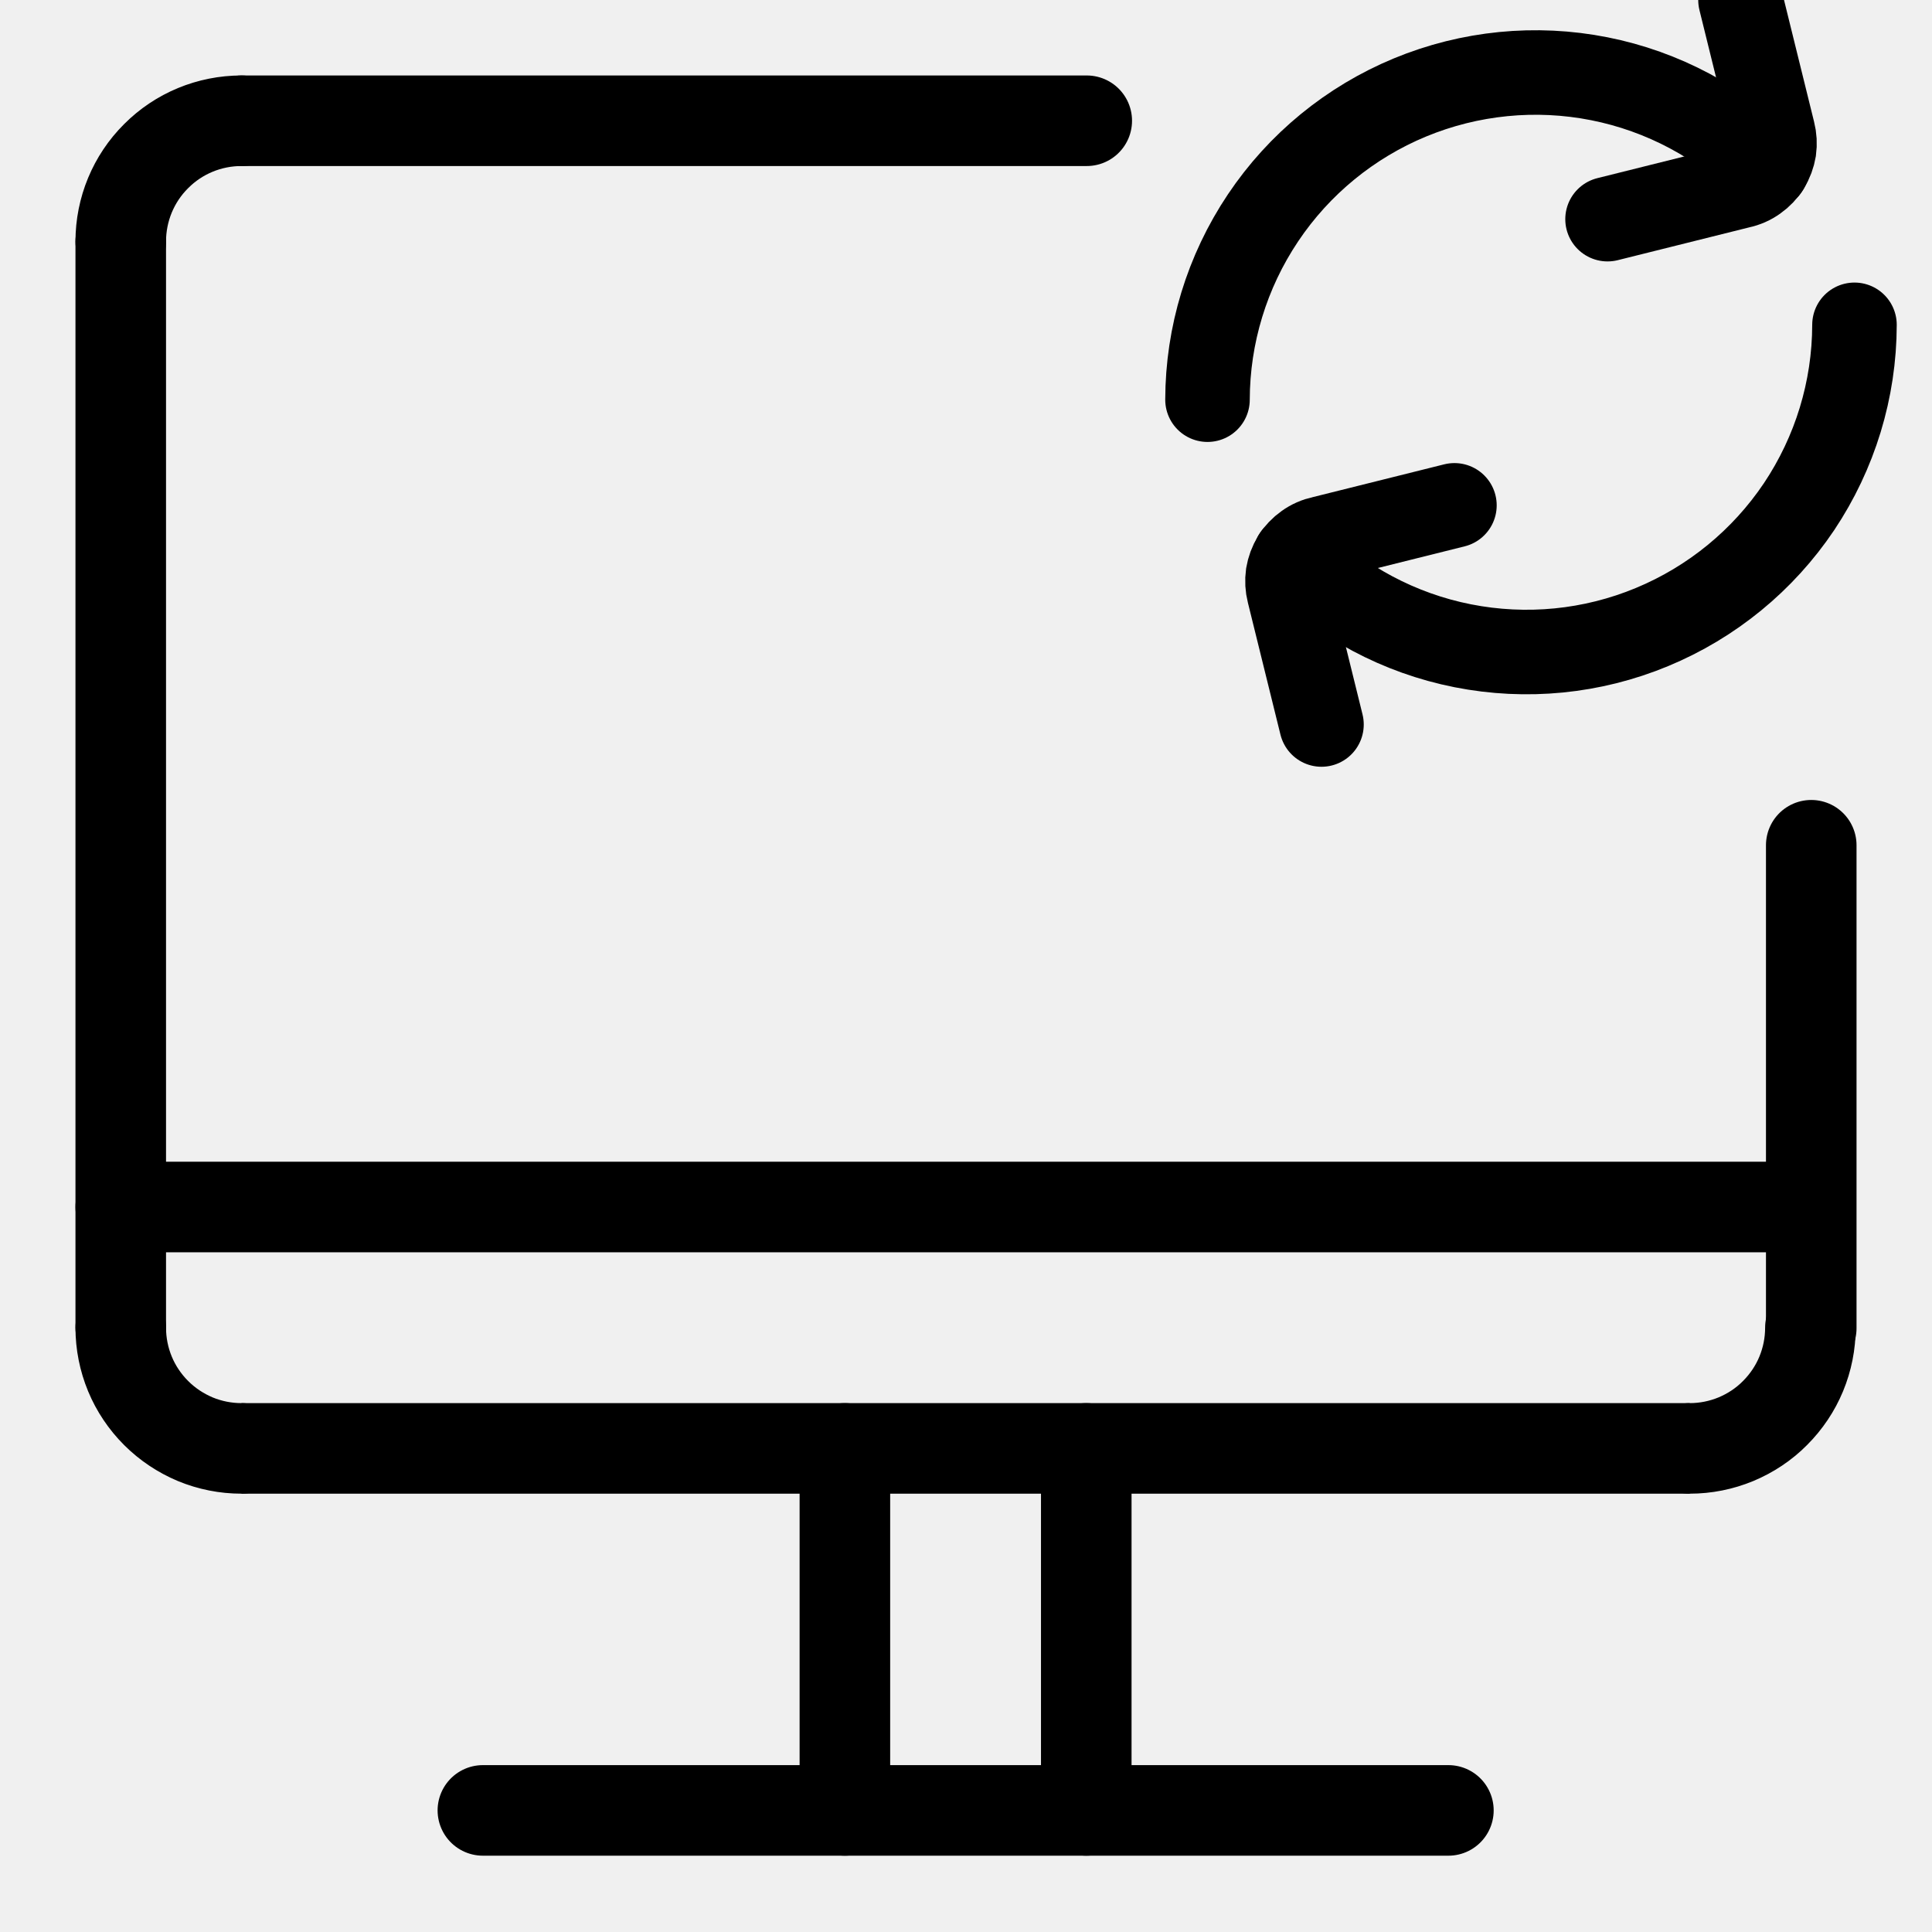
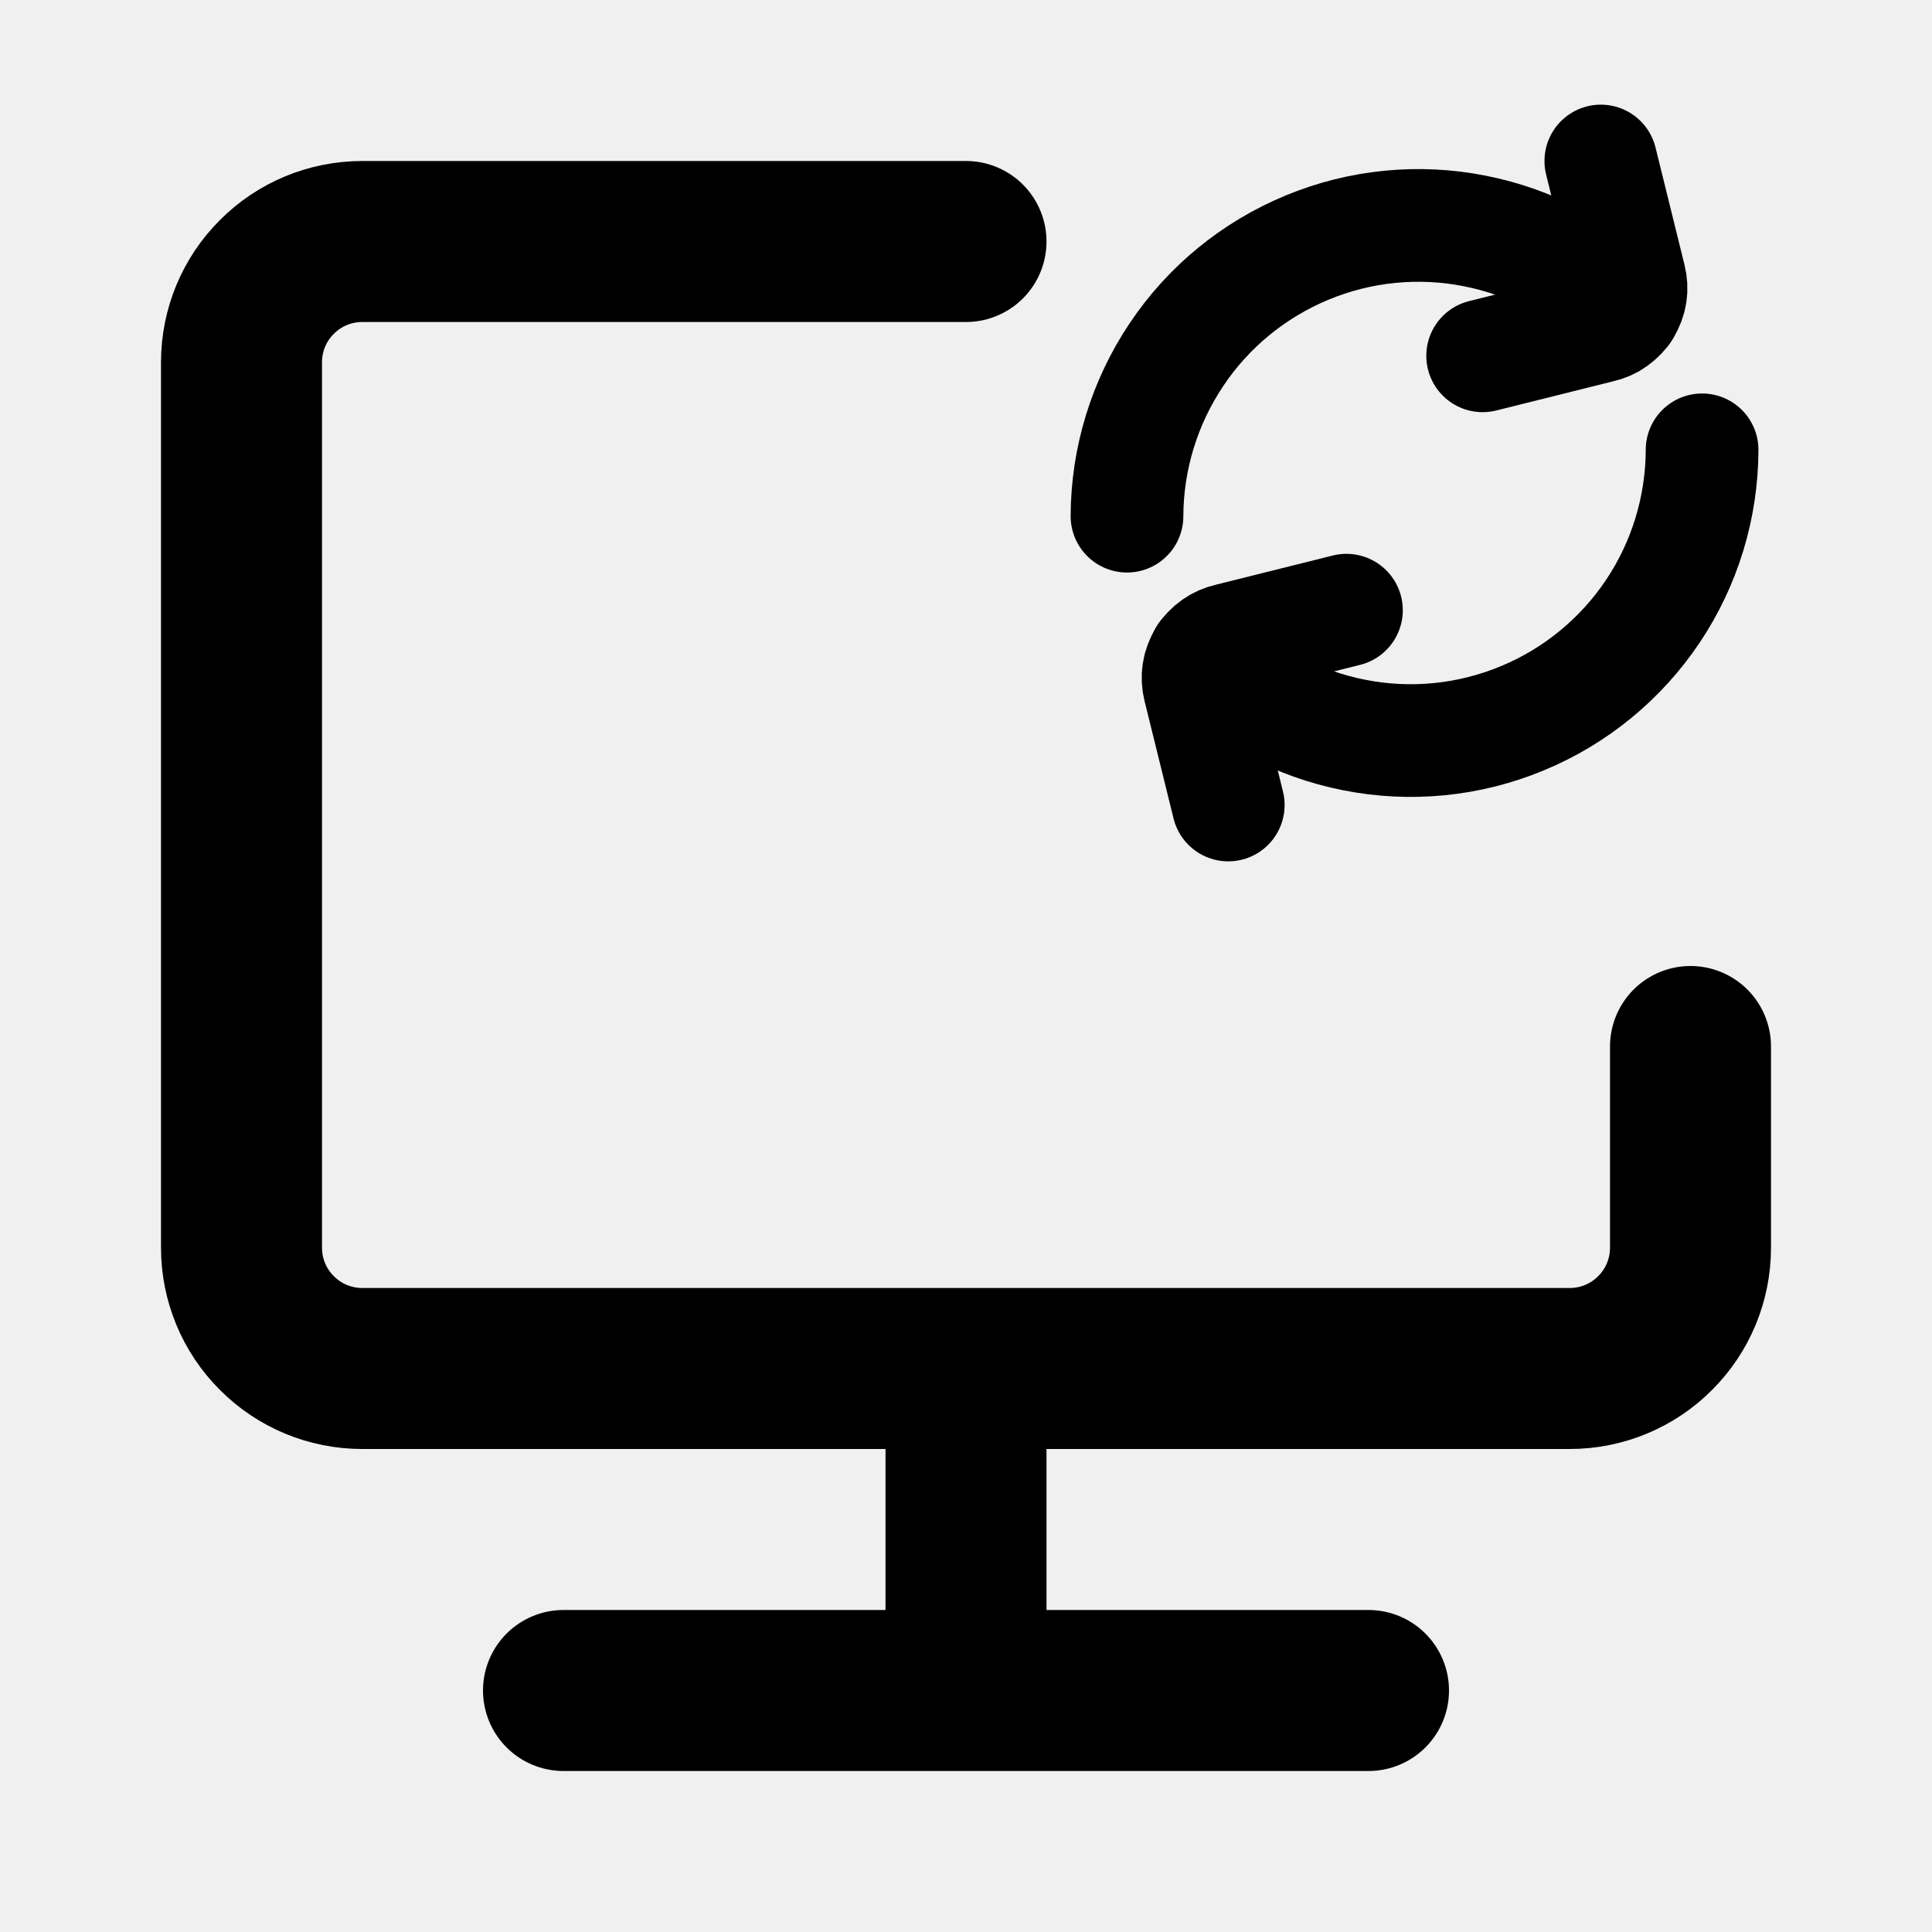
- <svg xmlns="http://www.w3.org/2000/svg" width="16" height="16" viewBox="0 0 16 16" fill="none">
-   <g clip-path="url(#clip0_29_78)">
-     <path d="M2 1H9" stroke="black" stroke-width="0.75" stroke-linecap="round" />
-     <path d="M1 2L1 10.995" stroke="black" stroke-width="0.75" stroke-linecap="round" stroke-linejoin="round" />
-     <path d="M15 7L15 11" stroke="black" stroke-width="0.75" stroke-linecap="round" stroke-linejoin="round" />
-     <path d="M2 1C1.734 1 1.48 1.105 1.293 1.293C1.105 1.48 1 1.734 1 2" stroke="black" stroke-width="0.75" stroke-linecap="round" stroke-linejoin="round" />
-     <path d="M13.994 11.995H2" stroke="black" stroke-width="0.75" />
-     <path d="M13.994 11.995C14.125 11.995 14.255 11.969 14.376 11.919C14.498 11.868 14.608 11.795 14.7 11.702C14.793 11.609 14.867 11.499 14.917 11.378C14.967 11.257 14.993 11.127 14.993 10.995" stroke="black" stroke-width="0.75" stroke-linecap="round" stroke-linejoin="round" />
-     <path d="M2 11.995C1.868 11.995 1.738 11.969 1.617 11.919C1.496 11.868 1.386 11.795 1.293 11.702C1.2 11.609 1.126 11.499 1.076 11.378C1.026 11.257 1 11.127 1 10.995" stroke="black" stroke-width="0.75" stroke-linecap="round" stroke-linejoin="round" />
-     <path d="M11.995 14.993H3.999" stroke="black" stroke-width="0.75" stroke-linecap="round" stroke-linejoin="round" />
-     <path d="M8.996 11.995V14.993" stroke="black" stroke-width="0.75" stroke-linecap="round" stroke-linejoin="round" />
-     <path d="M6.997 11.995V14.993" stroke="black" stroke-width="0.75" stroke-linecap="round" stroke-linejoin="round" />
-     <path d="M1 9.996H14.993" stroke="black" stroke-width="0.75" stroke-linecap="round" stroke-linejoin="round" />
-     <path d="M14.633 1.392C14.253 1.014 13.77 0.756 13.244 0.652C12.718 0.548 12.173 0.602 11.677 0.807C11.182 1.012 10.758 1.359 10.46 1.804C10.161 2.25 10.001 2.774 10 3.31" stroke="black" stroke-width="0.7" stroke-miterlimit="10" stroke-linecap="round" />
-     <path d="M14.414 0L14.684 1.094C14.696 1.141 14.699 1.191 14.692 1.24C14.684 1.288 14.667 1.335 14.641 1.377C14.615 1.419 14.581 1.455 14.541 1.483C14.501 1.512 14.455 1.532 14.407 1.542L13.313 1.815" stroke="black" stroke-width="0.7" stroke-linecap="round" stroke-linejoin="round" />
-     <path d="M10.725 4.608C11.105 4.986 11.588 5.244 12.114 5.348C12.64 5.452 13.185 5.399 13.681 5.193C14.176 4.988 14.6 4.641 14.899 4.196C15.197 3.75 15.357 3.227 15.358 2.69" stroke="black" stroke-width="0.7" stroke-miterlimit="10" stroke-linecap="round" />
-     <path d="M10.944 6L10.674 4.906C10.662 4.859 10.659 4.809 10.666 4.76C10.674 4.712 10.691 4.665 10.717 4.623C10.743 4.581 10.777 4.545 10.817 4.517C10.857 4.488 10.903 4.468 10.951 4.458L12.045 4.185" stroke="black" stroke-width="0.7" stroke-linecap="round" stroke-linejoin="round" />
-   </g>
-   <defs>
-     <clipPath id="clip0_29_78">
-       <rect width="16" height="16" fill="white" />
-     </clipPath>
-   </defs>
+ <svg xmlns="http://www.w3.org/2000/svg" width="12" height="12" viewBox="0 0 12 12" fill="none">
+   <path d="M6 1.5H2.25C2.051 1.5 1.86 1.579 1.72 1.72C1.579 1.86 1.5 2.051 1.5 2.25V7.75C1.5 7.949 1.579 8.14 1.72 8.28C1.86 8.421 2.051 8.5 2.25 8.5H9.75C9.949 8.5 10.14 8.421 10.28 8.28C10.421 8.14 10.5 7.949 10.5 7.75V6.5M6 8.5V10.5M3.5 10.5H8.5" stroke="black" stroke-linecap="round" stroke-linejoin="round" />
+   <path d="M10.088 1.928C9.835 1.676 9.513 1.504 9.162 1.435C8.812 1.365 8.448 1.401 8.118 1.538C7.788 1.675 7.505 1.906 7.307 2.203C7.108 2.5 7.001 2.849 7 3.206" stroke="black" stroke-width="0.7" stroke-miterlimit="10" stroke-linecap="round" />
+   <path d="M9.943 1L10.123 1.729C10.131 1.761 10.133 1.794 10.128 1.826C10.123 1.859 10.111 1.89 10.094 1.918C10.077 1.946 10.054 1.97 10.027 1.989C10.001 2.008 9.97 2.021 9.938 2.028L9.209 2.21" stroke="black" stroke-width="0.7" stroke-linecap="round" stroke-linejoin="round" />
+   <path d="M7.483 4.072C7.737 4.324 8.059 4.496 8.41 4.565C8.76 4.635 9.124 4.599 9.454 4.462C9.784 4.326 10.067 4.094 10.266 3.797C10.465 3.5 10.571 3.151 10.572 2.794" stroke="black" stroke-width="0.7" stroke-miterlimit="10" stroke-linecap="round" />
+   <path d="M7.629 5L7.449 4.271C7.441 4.239 7.439 4.206 7.444 4.174C7.449 4.141 7.461 4.11 7.478 4.082C7.495 4.054 7.518 4.03 7.545 4.011C7.572 3.992 7.602 3.979 7.634 3.972L8.363 3.79" stroke="black" stroke-width="0.7" stroke-linecap="round" stroke-linejoin="round" />
</svg>
